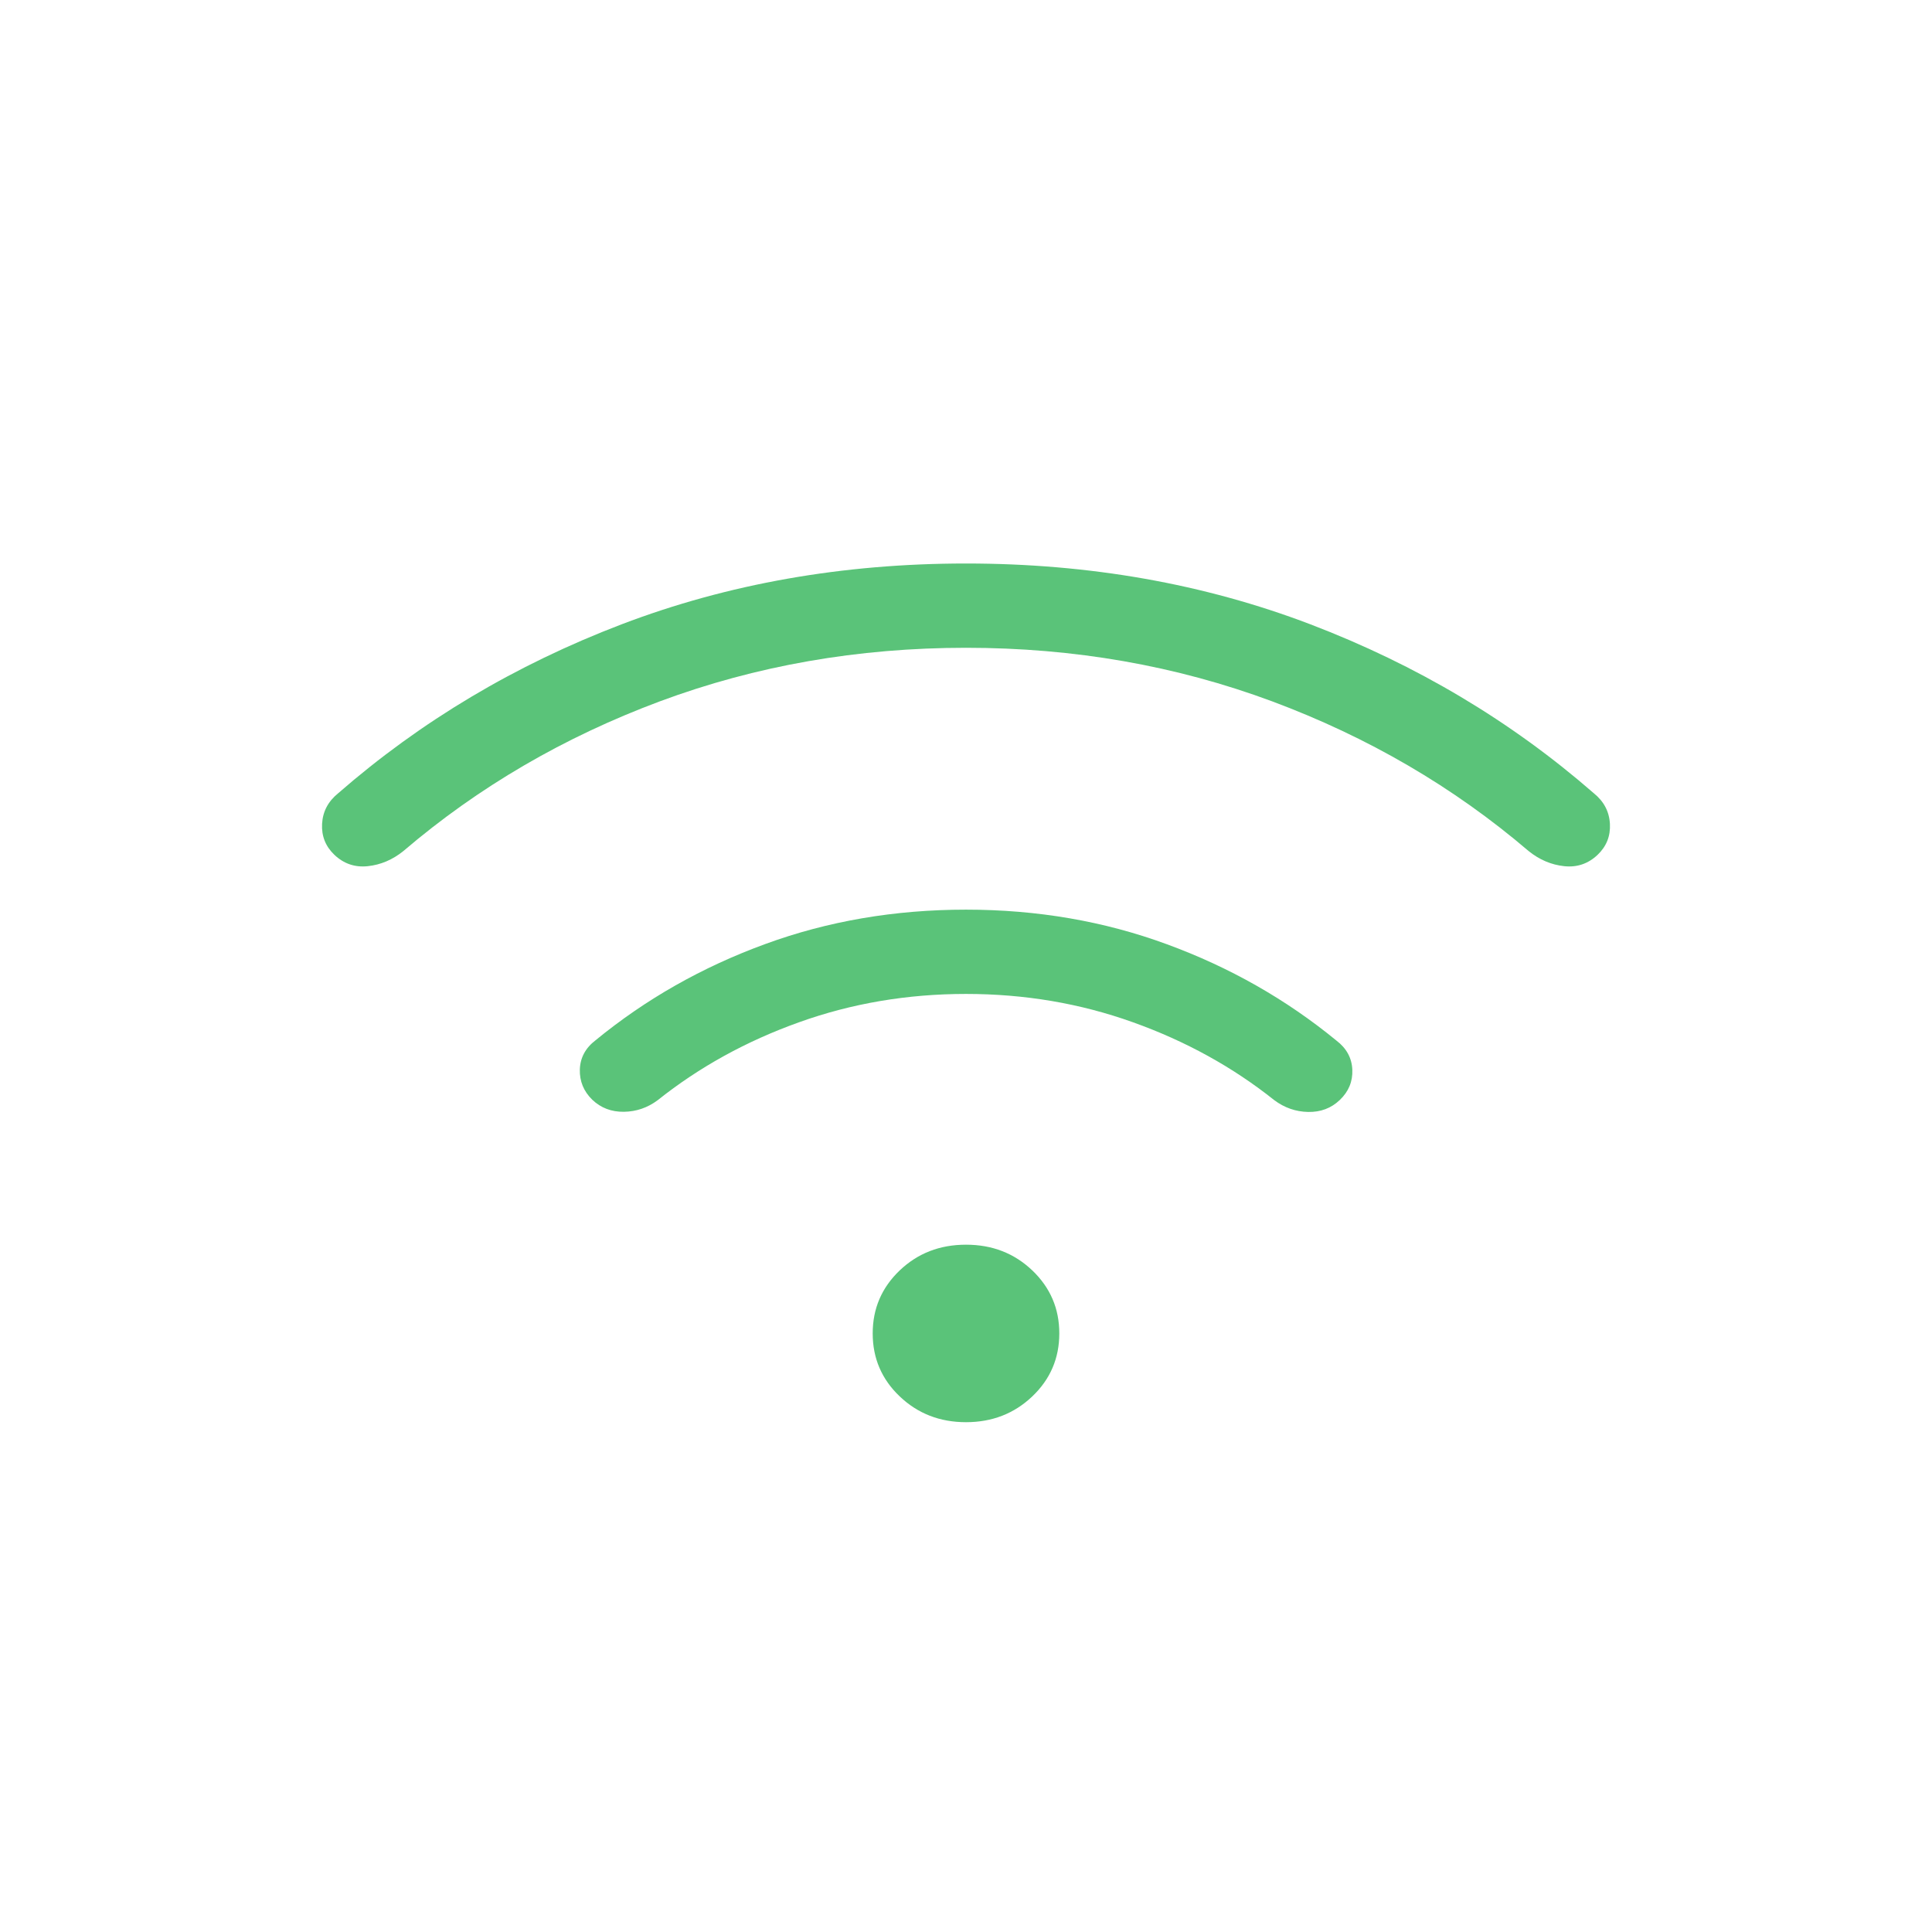
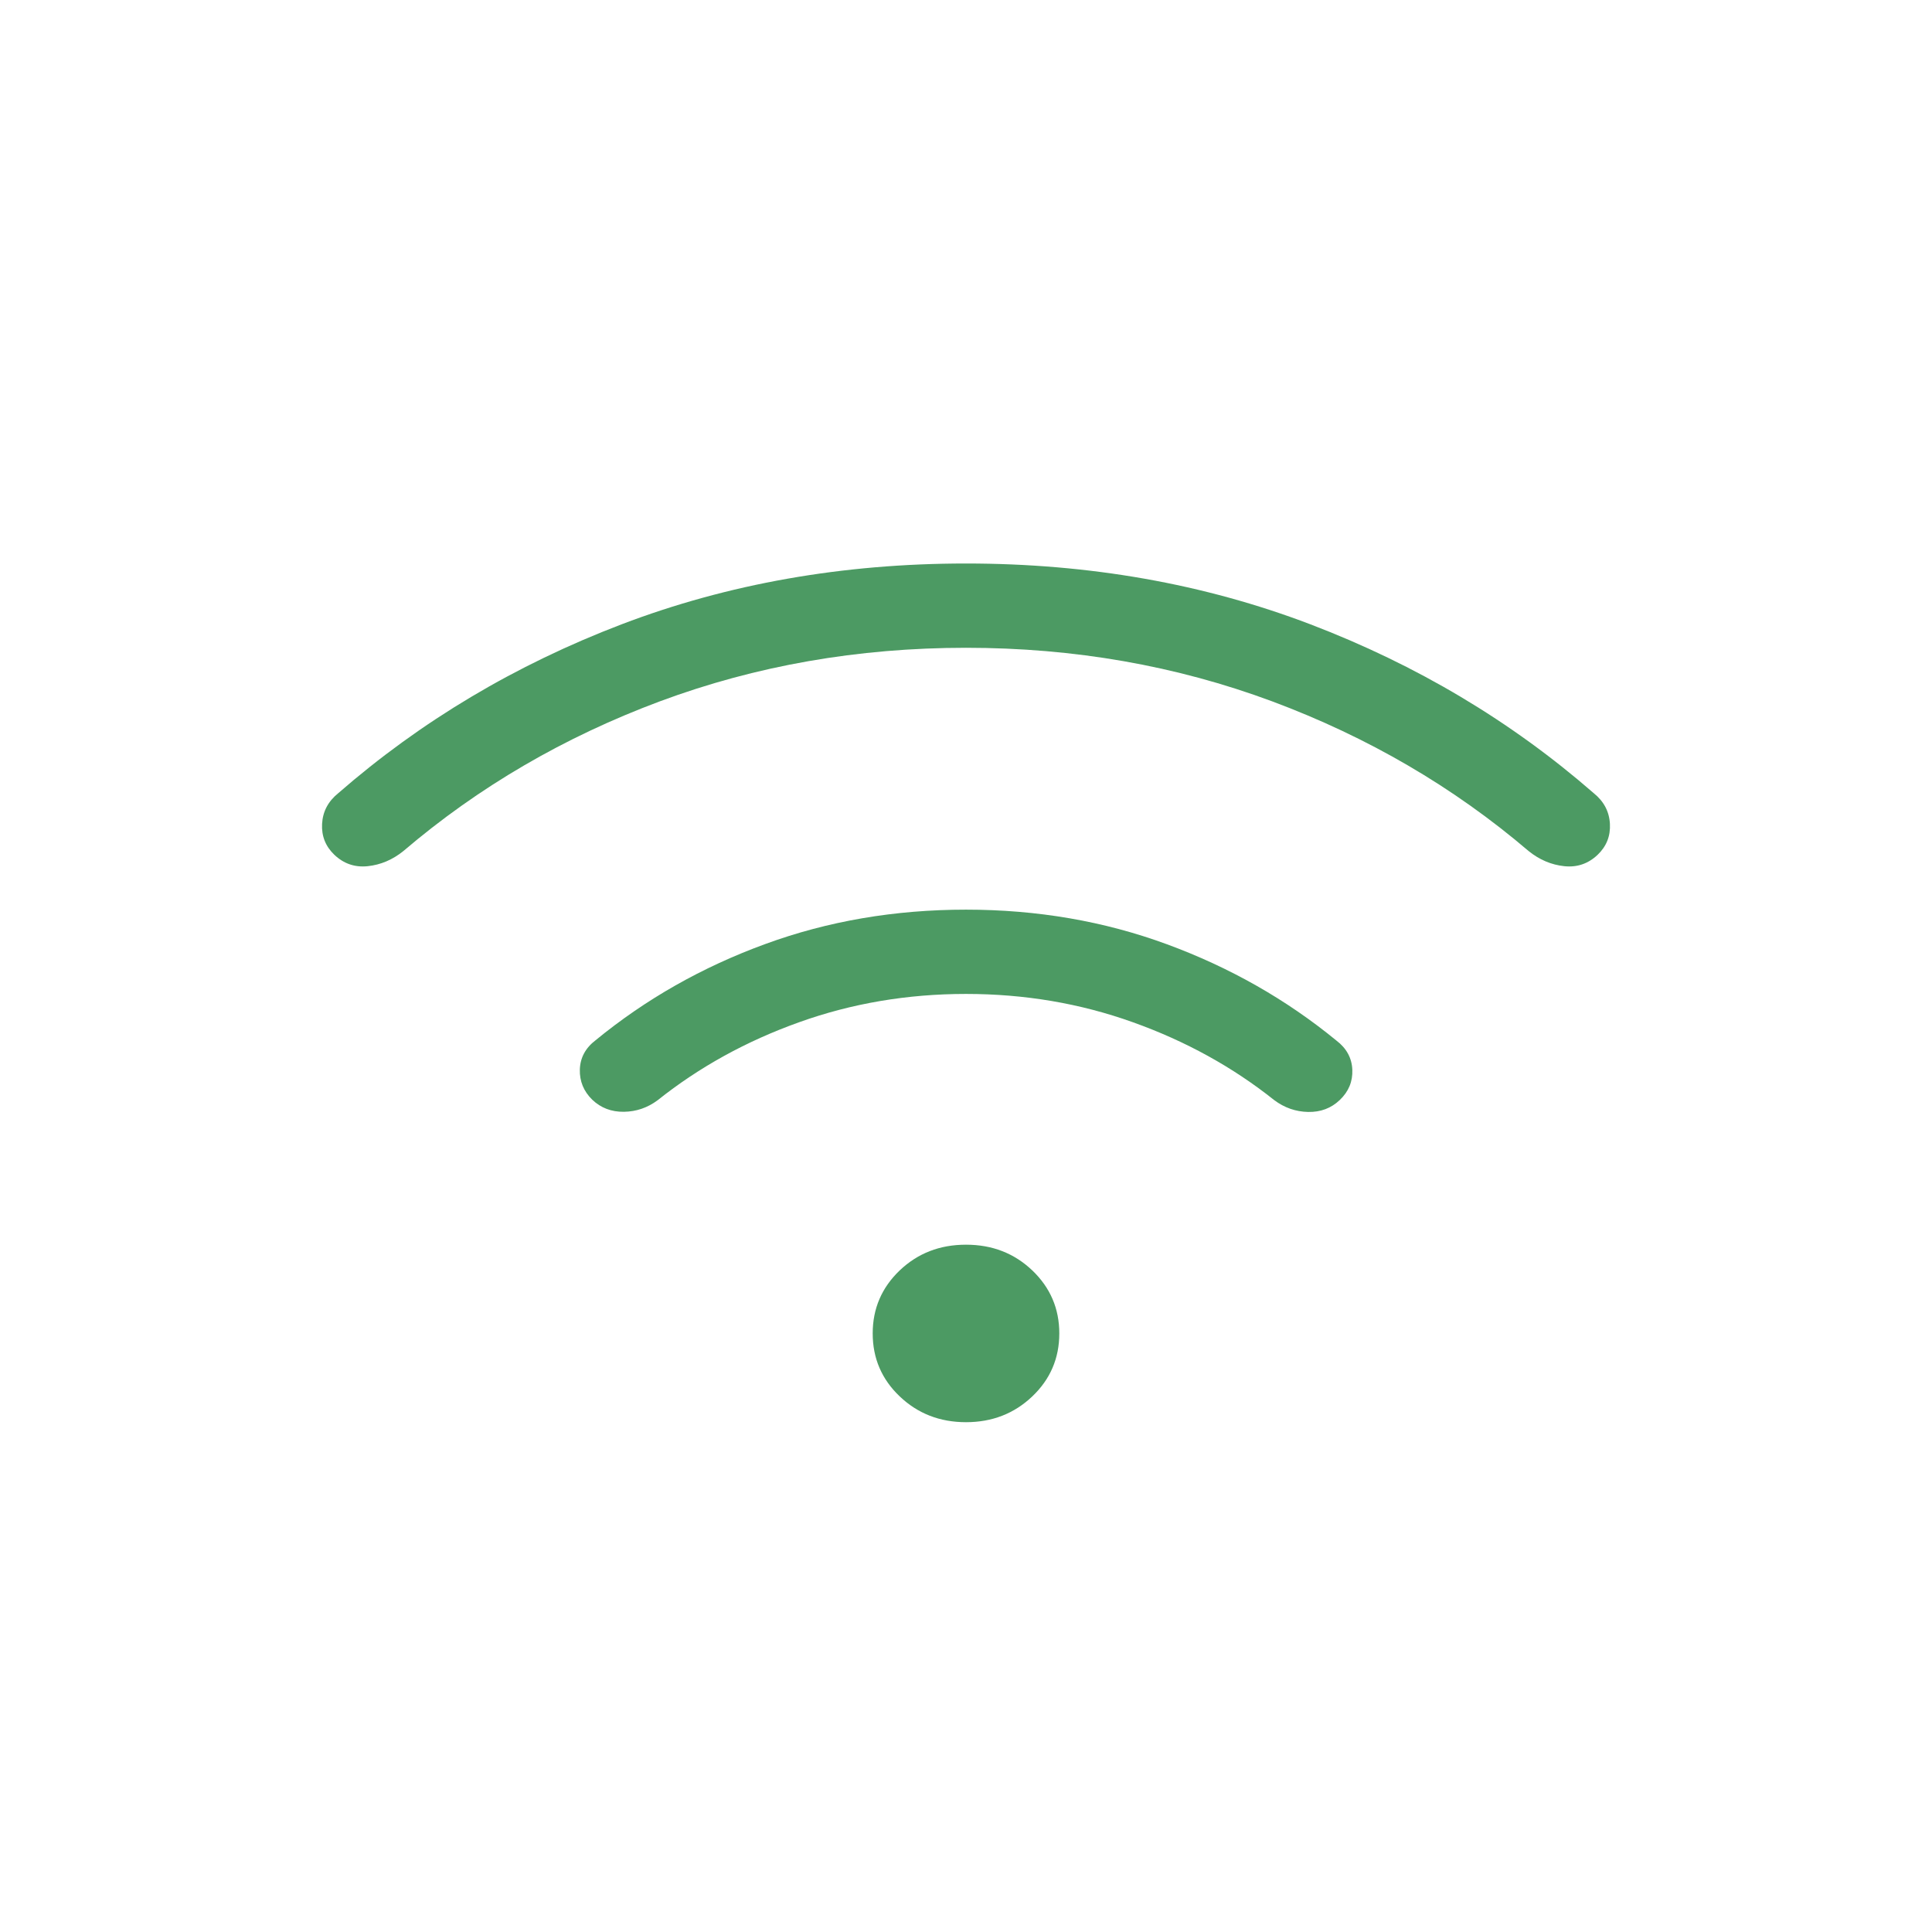
<svg xmlns="http://www.w3.org/2000/svg" width="24" height="24" viewBox="0 0 24 24" fill="none">
-   <path d="M12 17.667C11.675 17.667 11.401 17.56 11.177 17.347C10.953 17.134 10.841 16.873 10.841 16.564C10.841 16.255 10.953 15.995 11.177 15.781C11.401 15.568 11.675 15.462 12 15.462C12.325 15.462 12.599 15.568 12.823 15.781C13.047 15.995 13.159 16.255 13.159 16.564C13.159 16.873 13.047 17.134 12.823 17.347C12.599 17.56 12.325 17.667 12 17.667Z" fill="#5AC379" />
-   <path d="M12 11.3C12.884 11.3 13.716 11.443 14.496 11.73C15.276 12.016 15.978 12.415 16.601 12.926C16.727 13.022 16.793 13.143 16.799 13.289C16.805 13.435 16.753 13.56 16.643 13.665C16.536 13.767 16.405 13.816 16.25 13.813C16.096 13.81 15.956 13.761 15.83 13.667C15.314 13.256 14.729 12.933 14.074 12.699C13.419 12.464 12.727 12.347 12 12.347C11.273 12.347 10.581 12.464 9.926 12.699C9.271 12.933 8.686 13.256 8.17 13.667C8.044 13.761 7.904 13.809 7.75 13.811C7.595 13.813 7.464 13.763 7.357 13.661C7.25 13.556 7.199 13.431 7.203 13.285C7.208 13.139 7.273 13.018 7.399 12.922C8.022 12.411 8.724 12.013 9.504 11.728C10.284 11.442 11.116 11.3 12 11.3Z" fill="#5AC379" />
-   <path d="M12 7C13.531 7 14.957 7.252 16.277 7.755C17.597 8.259 18.771 8.958 19.799 9.854C19.925 9.956 19.991 10.083 19.999 10.235C20.007 10.386 19.956 10.514 19.846 10.619C19.729 10.73 19.59 10.777 19.431 10.76C19.272 10.743 19.124 10.681 18.989 10.572C18.056 9.775 16.993 9.156 15.802 8.712C14.61 8.269 13.343 8.047 12 8.047C10.657 8.047 9.39 8.269 8.198 8.712C7.007 9.156 5.944 9.775 5.011 10.572C4.876 10.681 4.728 10.743 4.569 10.76C4.41 10.777 4.271 10.73 4.154 10.619C4.044 10.514 3.993 10.386 4.001 10.235C4.009 10.083 4.075 9.956 4.201 9.854C5.229 8.958 6.403 8.259 7.723 7.755C9.043 7.252 10.469 7 12 7Z" fill="#5AC379" />
+   <mask id="mask0_1517_3059" style="mask-type:alpha" maskUnits="userSpaceOnUse" x="0" y="0" width="24" height="24">
+     <rect y="6.10352e-05" width="24" height="24" fill="#D9D9D9" />
+   </mask>
+   <g mask="url(#mask0_1517_3059)">
+     <path d="M12 17.667C11.675 17.667 11.401 17.56 11.177 17.347C10.953 17.134 10.841 16.873 10.841 16.564C10.841 16.256 10.953 15.995 11.177 15.781C11.401 15.568 11.675 15.462 12 15.462C12.325 15.462 12.599 15.568 12.823 15.781C13.047 15.995 13.159 16.256 13.159 16.564C13.159 16.873 13.047 17.134 12.823 17.347C12.599 17.56 12.325 17.667 12 17.667Z" fill="#4C9A63" />
+     <path d="M12 11.3C12.884 11.3 13.716 11.443 14.496 11.73C15.276 12.017 15.978 12.415 16.601 12.926C16.727 13.022 16.793 13.143 16.799 13.289C16.805 13.435 16.753 13.56 16.643 13.665C16.536 13.767 16.405 13.816 16.25 13.813C16.096 13.81 15.956 13.761 15.83 13.667C15.314 13.256 14.729 12.933 14.074 12.699C13.419 12.464 12.727 12.347 12 12.347C11.273 12.347 10.581 12.464 9.926 12.699C9.271 12.933 8.686 13.256 8.17 13.667C8.044 13.761 7.904 13.809 7.75 13.811C7.595 13.813 7.464 13.763 7.357 13.661C7.25 13.556 7.199 13.431 7.203 13.285C7.208 13.139 7.273 13.018 7.399 12.922C8.022 12.411 8.724 12.013 9.504 11.728C10.284 11.442 11.116 11.3 12 11.3Z" fill="#4C9A63" />
+     <path d="M12 7C13.531 7 14.957 7.252 16.277 7.755C17.597 8.259 18.771 8.958 19.799 9.854C19.925 9.956 19.991 10.083 19.999 10.235C20.007 10.386 19.956 10.514 19.846 10.619C19.729 10.73 19.59 10.777 19.431 10.76C19.272 10.743 19.124 10.681 18.989 10.572C18.056 9.776 16.993 9.156 15.802 8.712C14.61 8.269 13.343 8.047 12 8.047C10.657 8.047 9.39 8.269 8.198 8.712C7.007 9.156 5.944 9.776 5.011 10.572C4.876 10.681 4.728 10.743 4.569 10.76C4.41 10.777 4.271 10.73 4.154 10.619C4.044 10.514 3.993 10.386 4.001 10.235C4.009 10.083 4.075 9.956 4.201 9.854C5.229 8.958 6.403 8.259 7.723 7.755C9.043 7.252 10.469 7 12 7Z" fill="#4C9A63" />
+   </g>
</svg>
